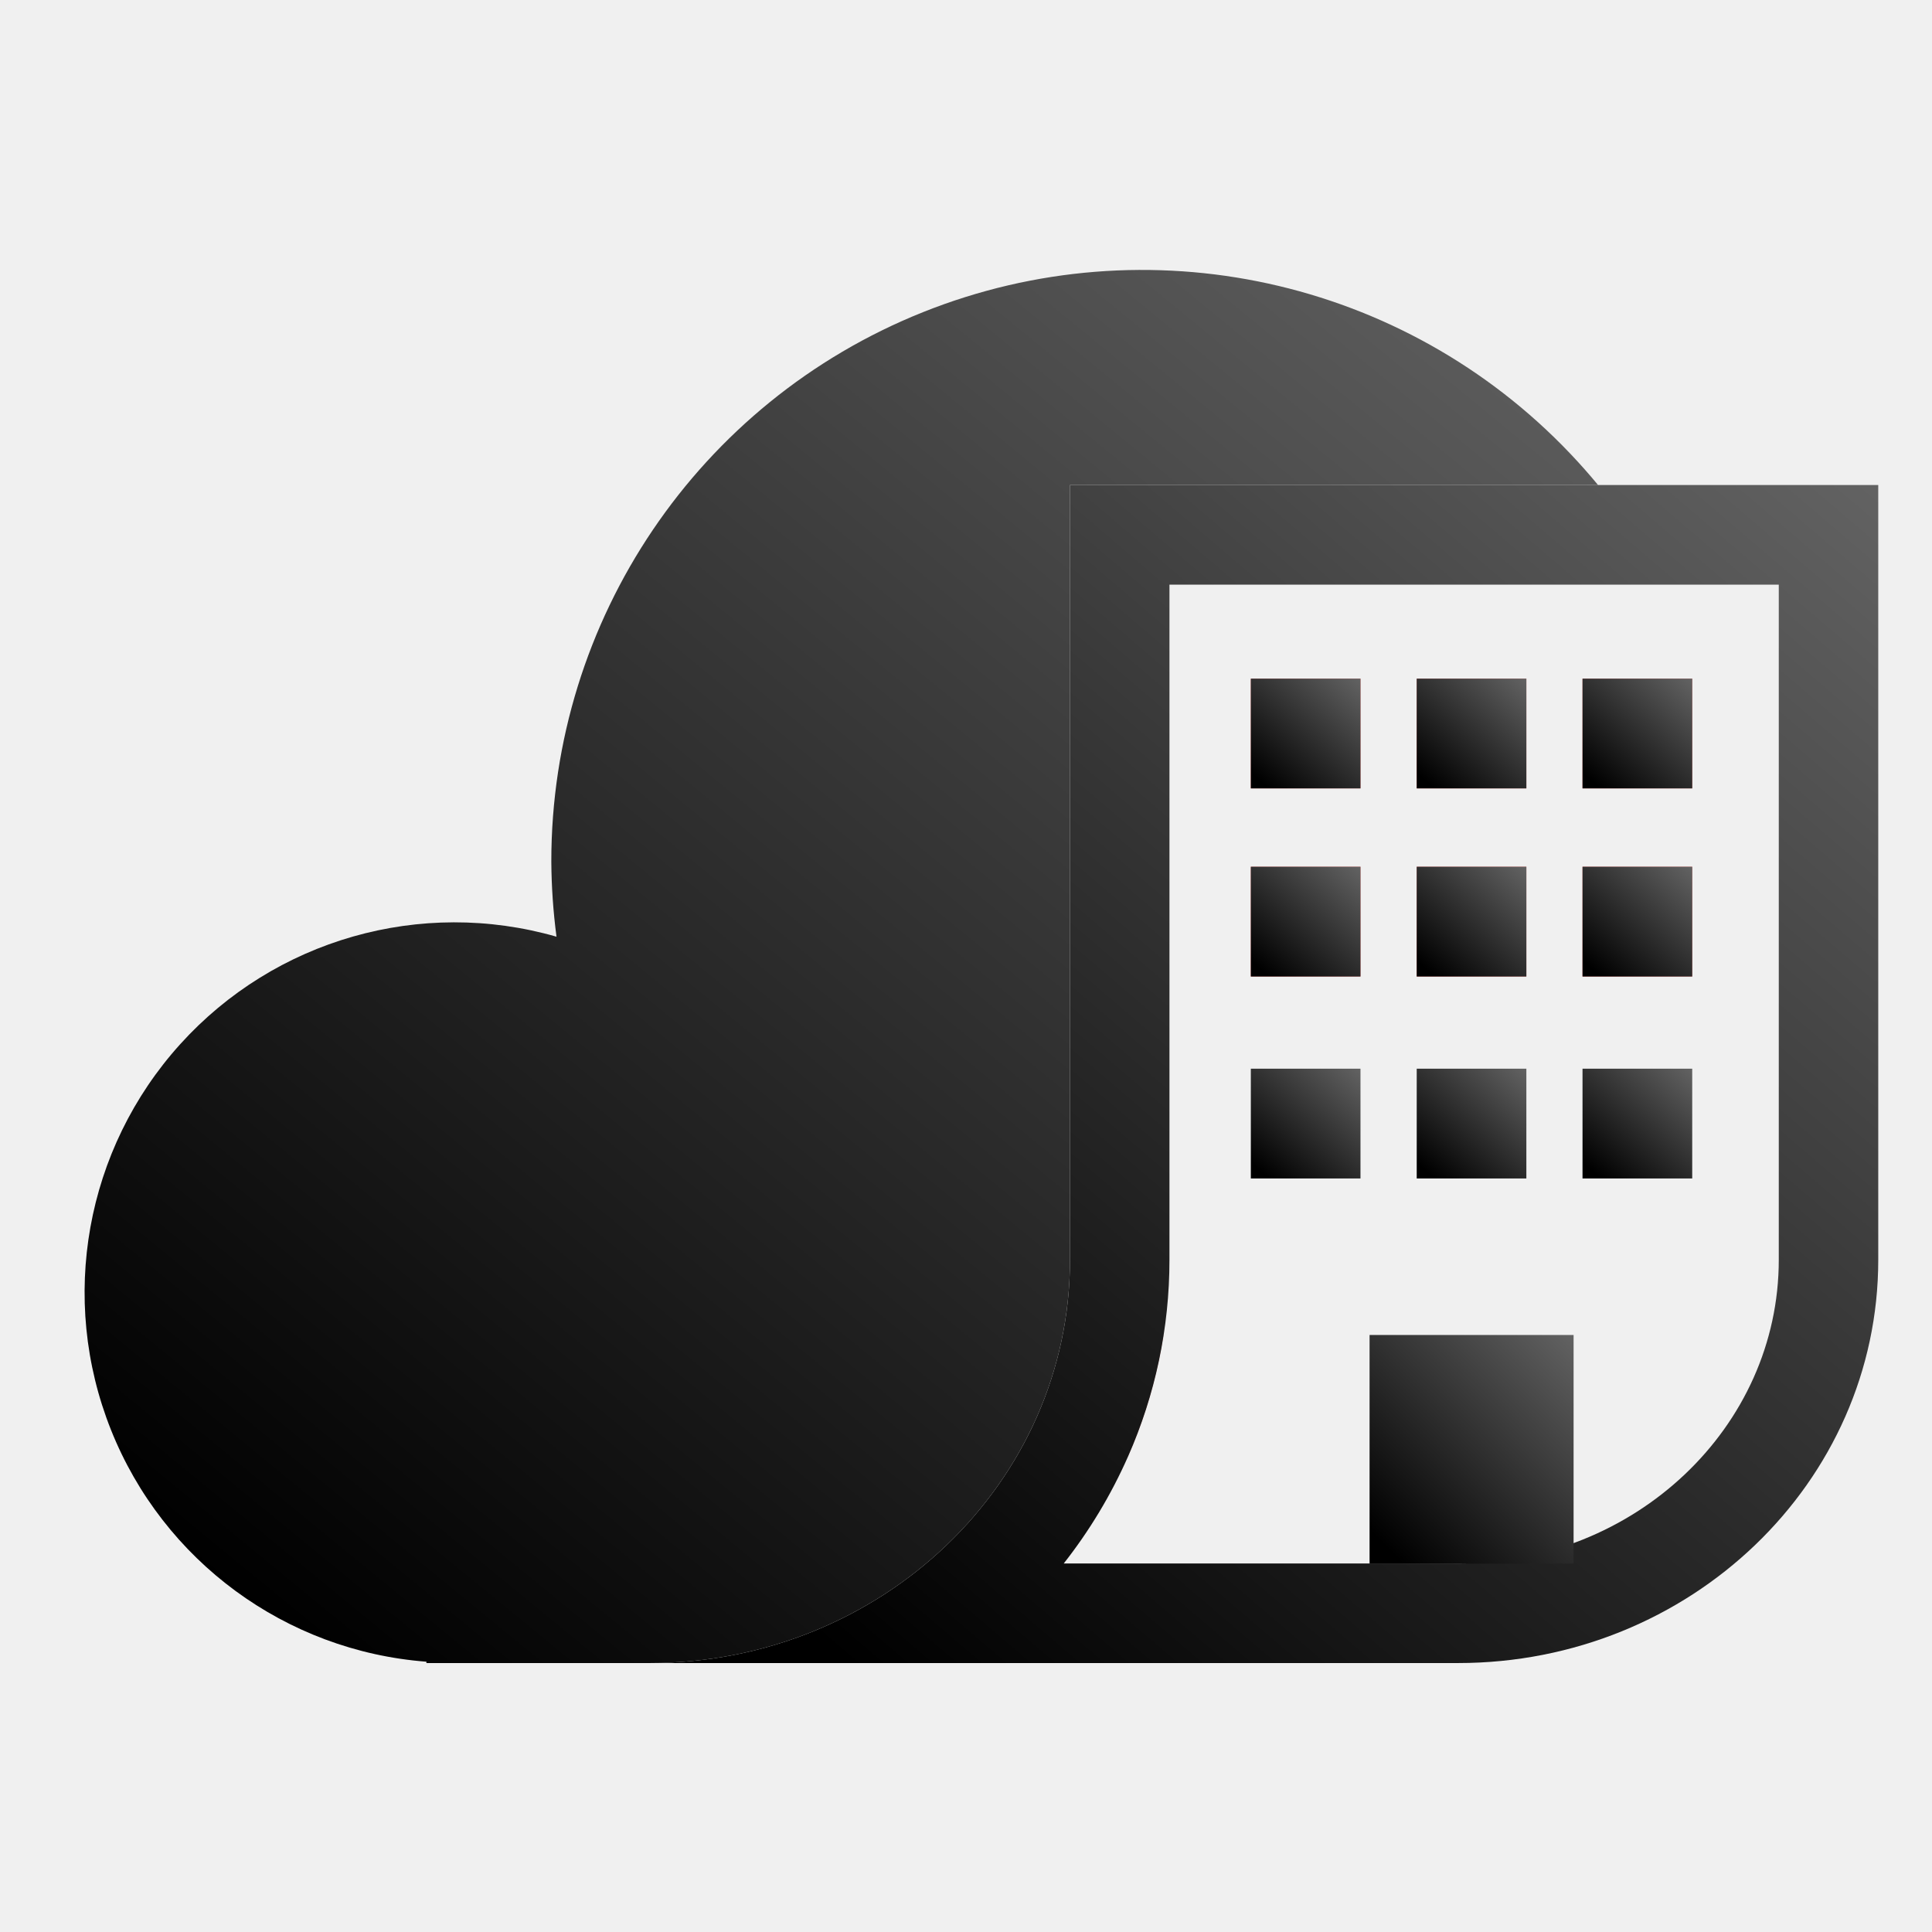
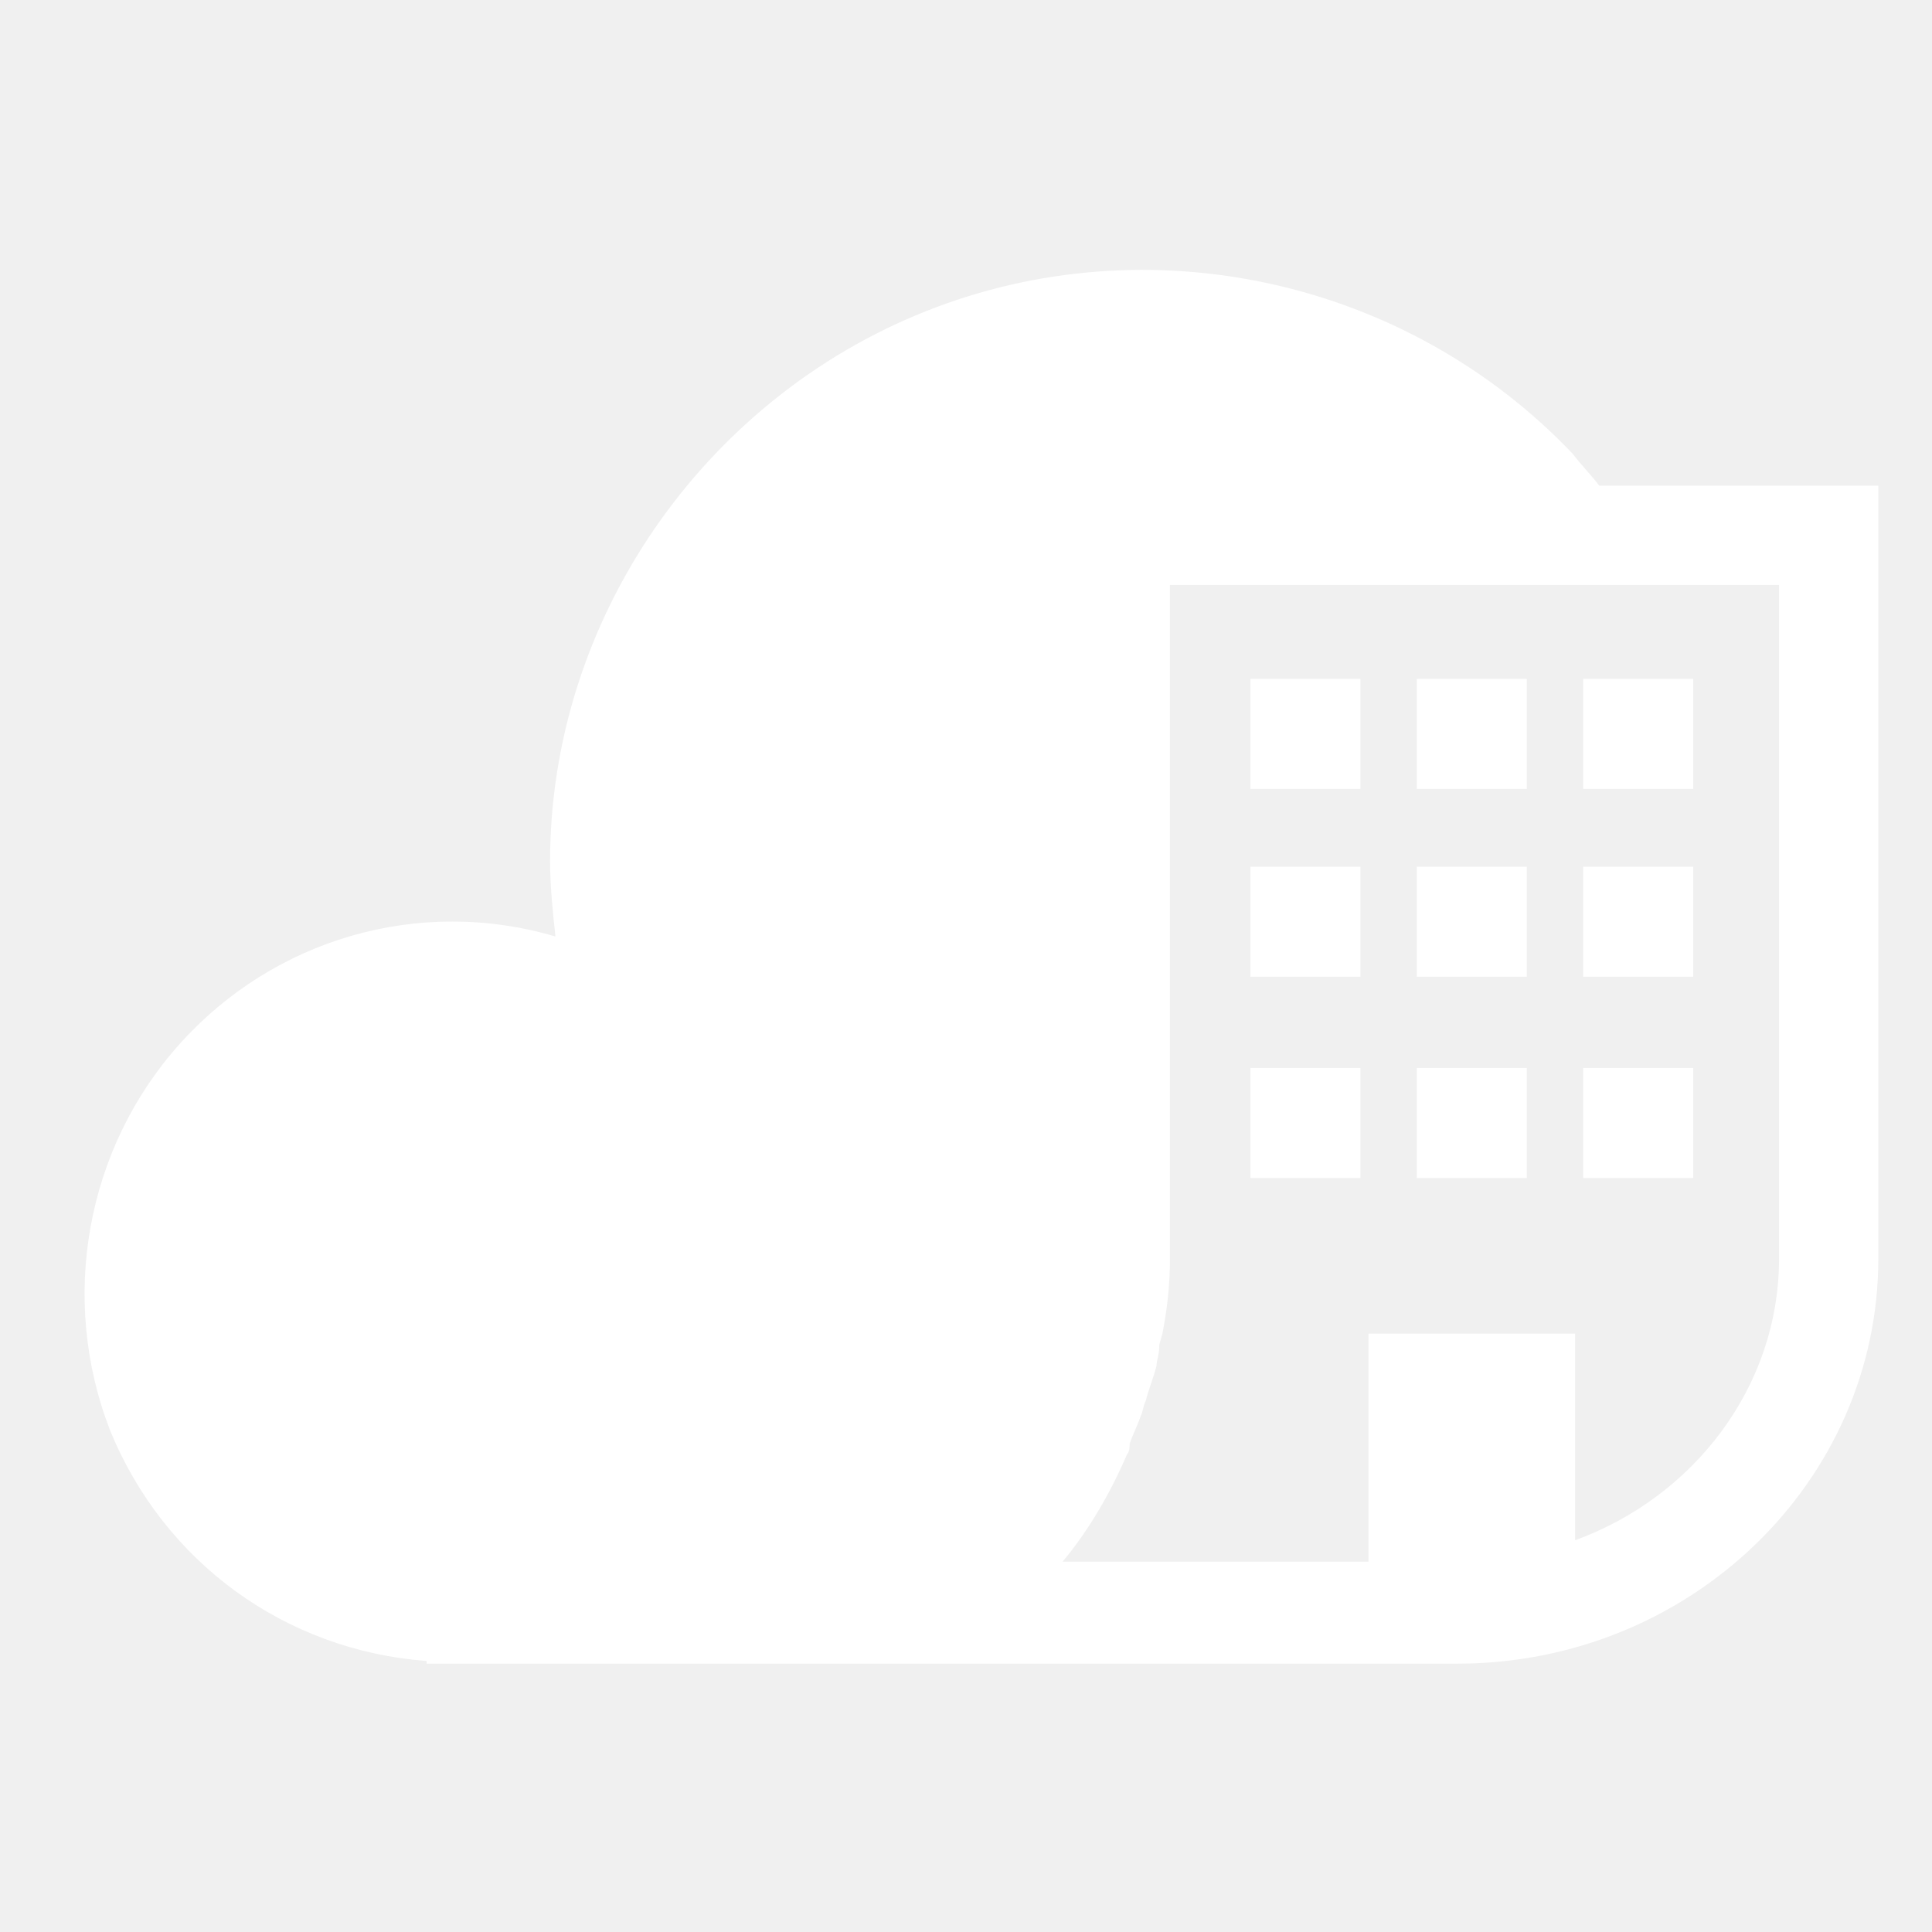
- <svg xmlns="http://www.w3.org/2000/svg" width="72px" height="72px" viewBox="0 0 72 72" version="1.1">
-   <defs>
-     <linearGradient x1="10.947%" y1="95.265%" x2="104.498%" y2="-9.343%" id="linearGradient-1">
-       <stop stop-color="#000000" offset="0%" />
-       <stop stop-color="#6A6A6A" offset="100%" />
-     </linearGradient>
-   </defs>
-   <g id="Bordered" stroke="none" stroke-width="1" fill="none" fill-rule="evenodd">
-     <g id="Colored" transform="translate(3, 10)" fill-rule="nonzero">
-       <g id="Asset-3">
-         <g id="Layer_2">
-           <g id="Layer_6">
-             <path d="M56.555,8.075 L36.875,8.075 L36.875,36.949 C36.875,45.247 29.856,51.977 21.214,51.977 L12.892,51.977 L12.892,51.927 C7.646,51.527 3.085,48.175 1.135,43.285 C-0.815,38.396 0.185,32.822 3.713,28.917 C7.241,25.011 12.683,23.456 17.739,24.908 C17.617,23.979 17.552,23.044 17.546,22.108 C17.542,13.093 23.026,4.984 31.39,1.636 C39.754,-1.712 49.313,0.377 55.522,6.909 C55.879,7.285 56.224,7.674 56.555,8.075 Z" id="Shape" fill="url(#linearGradient-1)" />
-             <rect id="Rectangle-path" fill="#F4645F" x="43.615" y="15.292" width="4.086" height="4.089" />
-             <rect id="Rectangle-path" fill="#F4645F" x="43.615" y="22.301" width="4.086" height="4.091" />
-             <rect id="Rectangle-path" fill="#F4645F" x="49.797" y="15.292" width="4.086" height="4.089" />
-             <rect id="Rectangle-path" fill="#F4645F" x="49.797" y="22.301" width="4.086" height="4.091" />
-             <rect id="Rectangle-path" fill="#F4645F" x="55.976" y="15.292" width="4.088" height="4.089" />
-             <rect id="Rectangle-path" fill="#F4645F" x="55.976" y="22.301" width="4.088" height="4.091" />
-             <path d="M40.357,39.748 C40.114,41.314 39.667,42.84 39.026,44.289 L40.357,39.748 Z" id="Shape" fill="#F4645F" />
-             <path d="M36.875,8.075 L36.875,36.949 C36.875,45.247 29.856,51.977 21.214,51.977 L51.336,51.977 C59.989,51.977 66.997,45.247 66.997,36.949 L66.997,8.075 L36.875,8.075 Z M63.29,36.949 C63.29,43.19 57.928,48.267 51.336,48.267 L36.642,48.267 C37.603,47.045 38.407,45.708 39.036,44.286 C40.057,41.975 40.584,39.476 40.582,36.949 L40.582,11.788 L63.29,11.788 L63.29,36.949 Z" id="Shape" fill="url(#linearGradient-1)" />
-             <rect id="Rectangle-path" fill="url(#linearGradient-1)" x="43.615" y="15.292" width="4.086" height="4.089" />
-             <rect id="Rectangle-path" fill="url(#linearGradient-1)" x="49.797" y="15.292" width="4.086" height="4.089" />
-             <rect id="Rectangle-path" fill="url(#linearGradient-1)" x="55.976" y="15.292" width="4.088" height="4.089" />
-             <rect id="Rectangle-path" fill="url(#linearGradient-1)" x="43.615" y="22.301" width="4.086" height="4.091" />
-             <rect id="Rectangle-path" fill="url(#linearGradient-1)" x="49.797" y="22.301" width="4.086" height="4.091" />
-             <rect id="Rectangle-path" fill="url(#linearGradient-1)" x="55.976" y="22.301" width="4.088" height="4.091" />
-             <rect id="Rectangle-path" fill="url(#linearGradient-1)" x="43.615" y="29.827" width="4.086" height="4.091" />
-             <rect id="Rectangle-path" fill="url(#linearGradient-1)" x="49.797" y="29.827" width="4.086" height="4.091" />
-             <rect id="Rectangle-path" fill="url(#linearGradient-1)" x="55.976" y="29.827" width="4.088" height="4.091" />
-             <rect id="Rectangle-path" fill="url(#linearGradient-1)" x="48.04" y="39.751" width="7.603" height="8.522" />
-           </g>
-         </g>
-       </g>
-     </g>
+ <svg xmlns="http://www.w3.org/2000/svg" version="1.1" id="Layer_1" x="0px" y="0px" viewBox="0 0 72 72" style="enable-background:new 0 0 72 72;" xml:space="preserve">
+   <style type="text/css">
+ 	.st0{fill:#FFFFFF;}
+ </style>
+   <g>
+     <path class="st0" d="M59.6,18.1c-0.3-0.4-0.7-0.8-1-1.2c-6.2-6.5-15.8-8.6-24.1-5.3S20.5,23.1,20.5,32.1c0,0.9,0.1,1.9,0.2,2.8   c-5.1-1.5-10.5,0.1-14,4s-4.5,9.5-2.6,14.4c2,4.9,6.5,8.2,11.8,8.6V62h8.3h30.1C63,62,70,55.2,70,46.9V18.1H59.6z M66.3,46.9   c0,4.8-3.2,8.9-7.6,10.5v-7.7H51v8.5H39.6c1-1.2,1.8-2.6,2.4-4c0.1-0.1,0.1-0.3,0.1-0.4c0.1-0.3,0.3-0.7,0.4-1   c0.1-0.2,0.1-0.4,0.2-0.6c0.1-0.4,0.3-0.9,0.4-1.3c0-0.2,0.1-0.4,0.1-0.7c0-0.2,0.1-0.3,0.1-0.5l0,0.1c0.2-1,0.3-1.9,0.3-2.9V21.8   h22.7V46.9z" />
+     <rect x="46.6" y="25.3" class="st0" width="4.1" height="4.1" />
+     <rect x="52.8" y="25.3" class="st0" width="4.1" height="4.1" />
+     <rect x="59" y="25.3" class="st0" width="4.1" height="4.1" />
+     <rect x="46.6" y="32.3" class="st0" width="4.1" height="4.1" />
+     <rect x="52.8" y="32.3" class="st0" width="4.1" height="4.1" />
+     <rect x="59" y="32.3" class="st0" width="4.1" height="4.1" />
+     <rect x="46.6" y="39.8" class="st0" width="4.1" height="4.1" />
+     <rect x="52.8" y="39.8" class="st0" width="4.1" height="4.1" />
+     <rect x="59" y="39.8" class="st0" width="4.1" height="4.1" />
  </g>
</svg>
